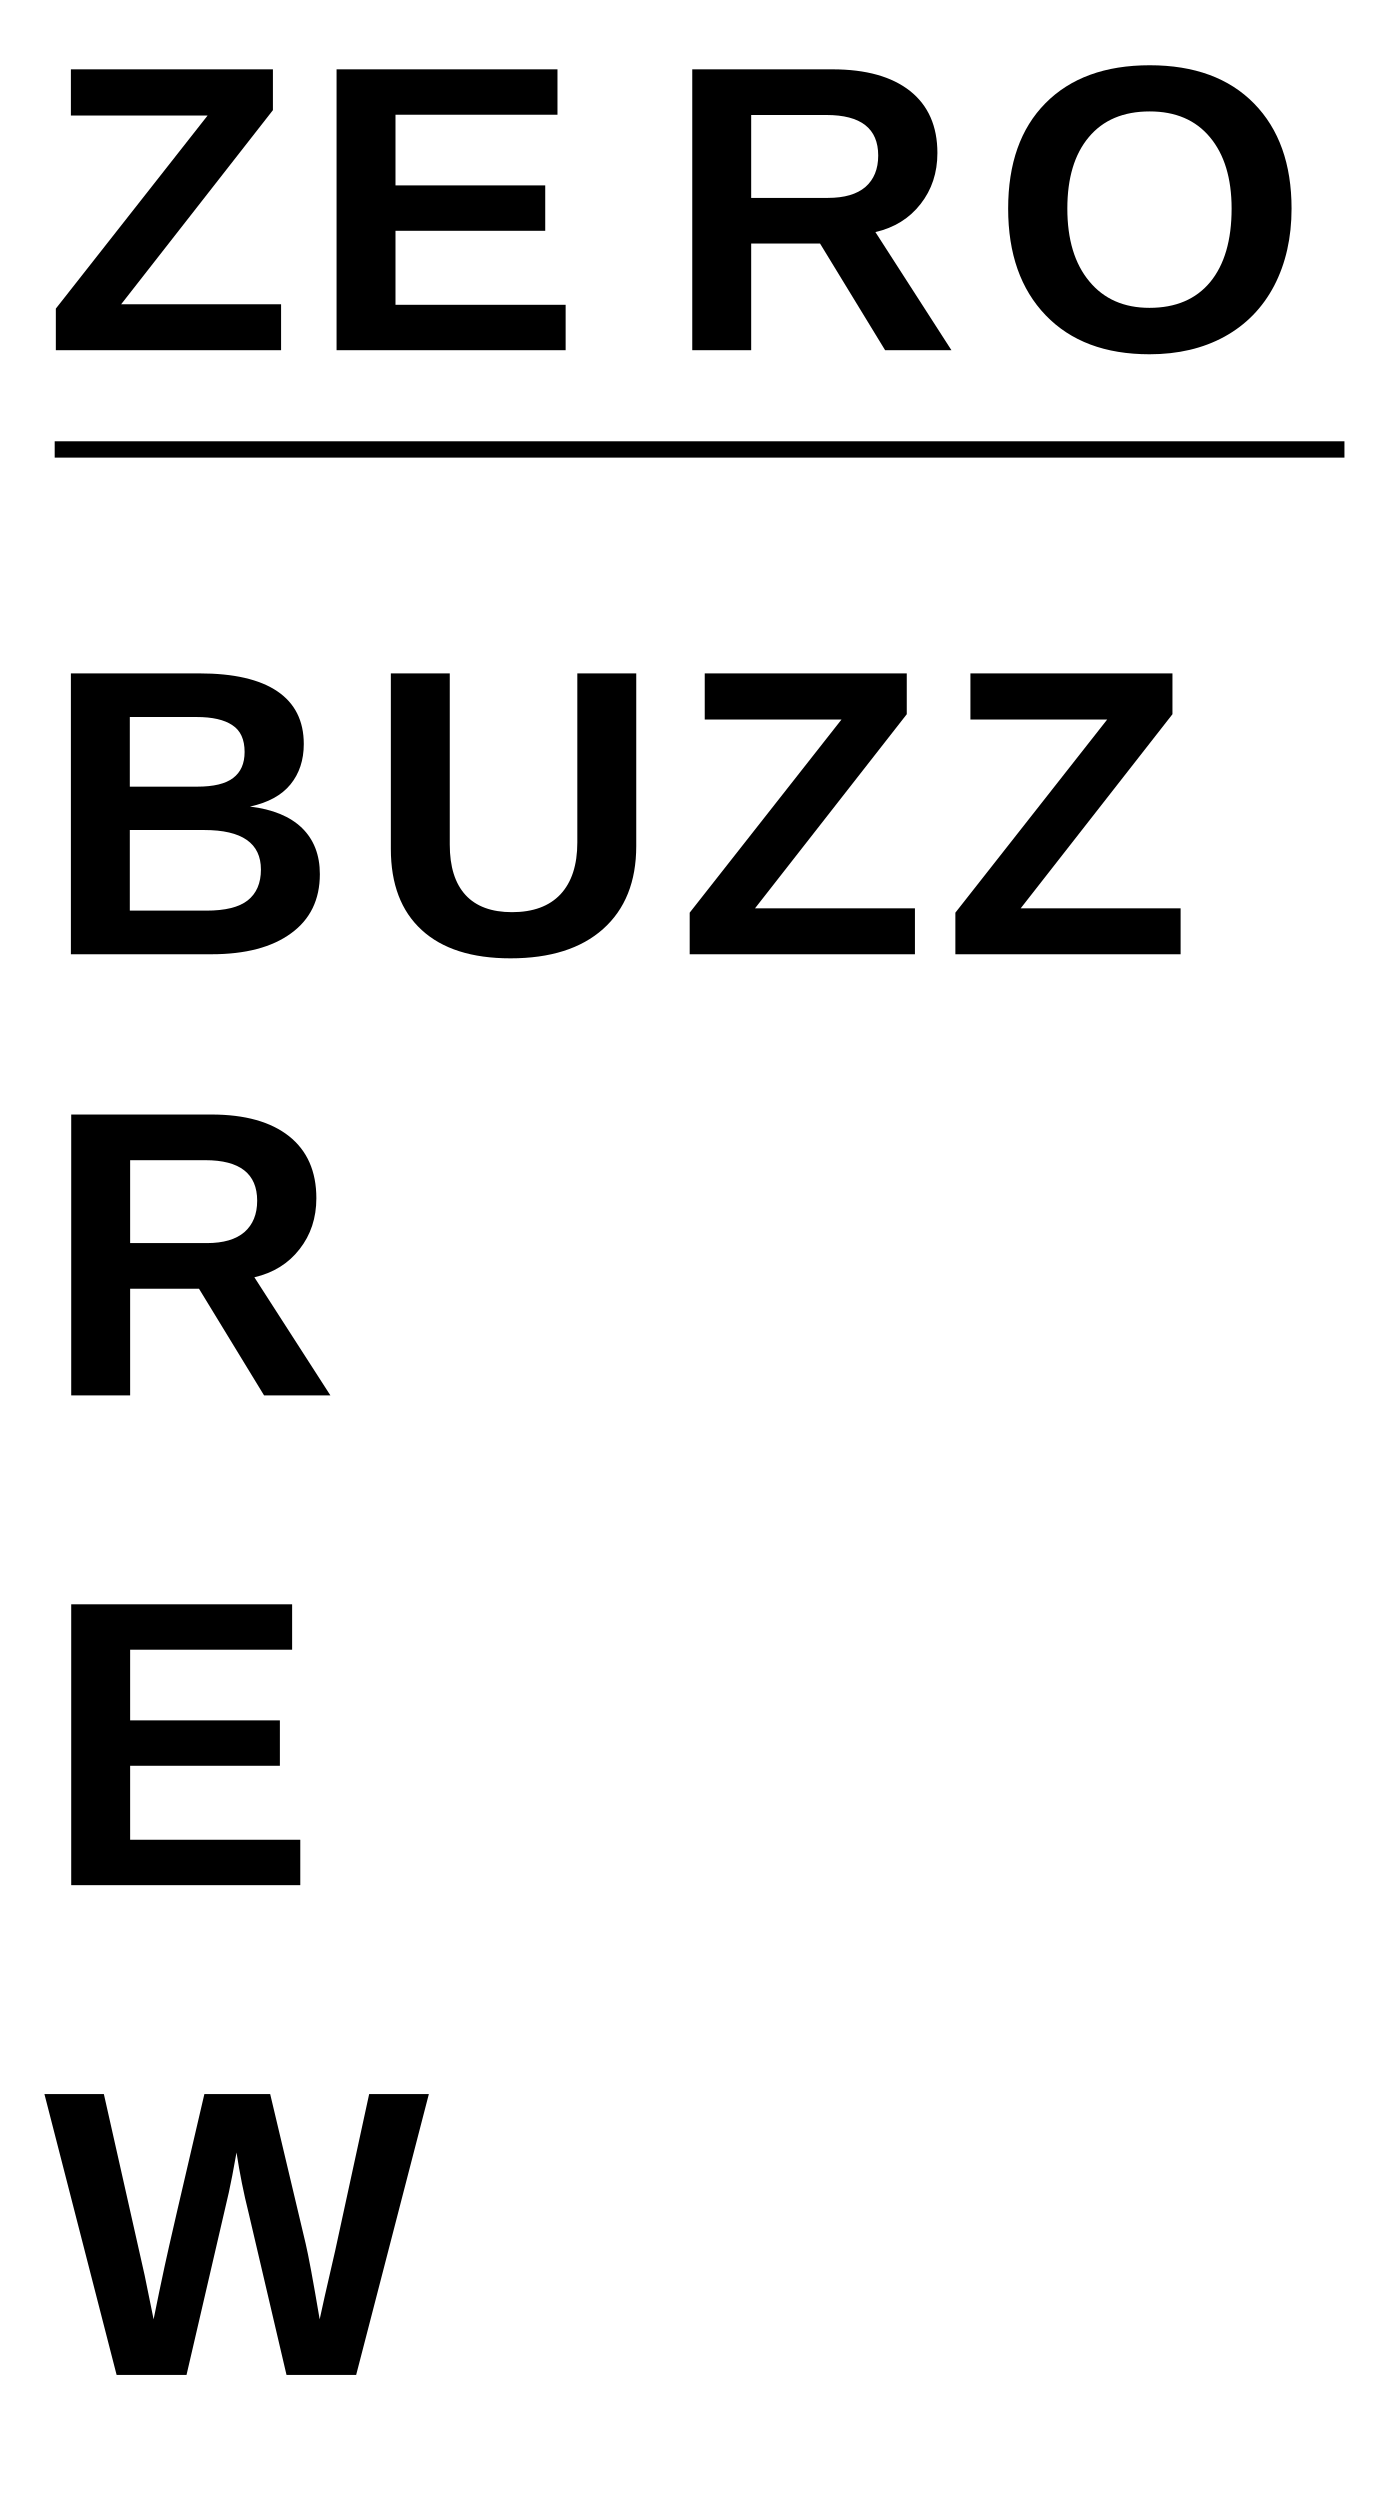
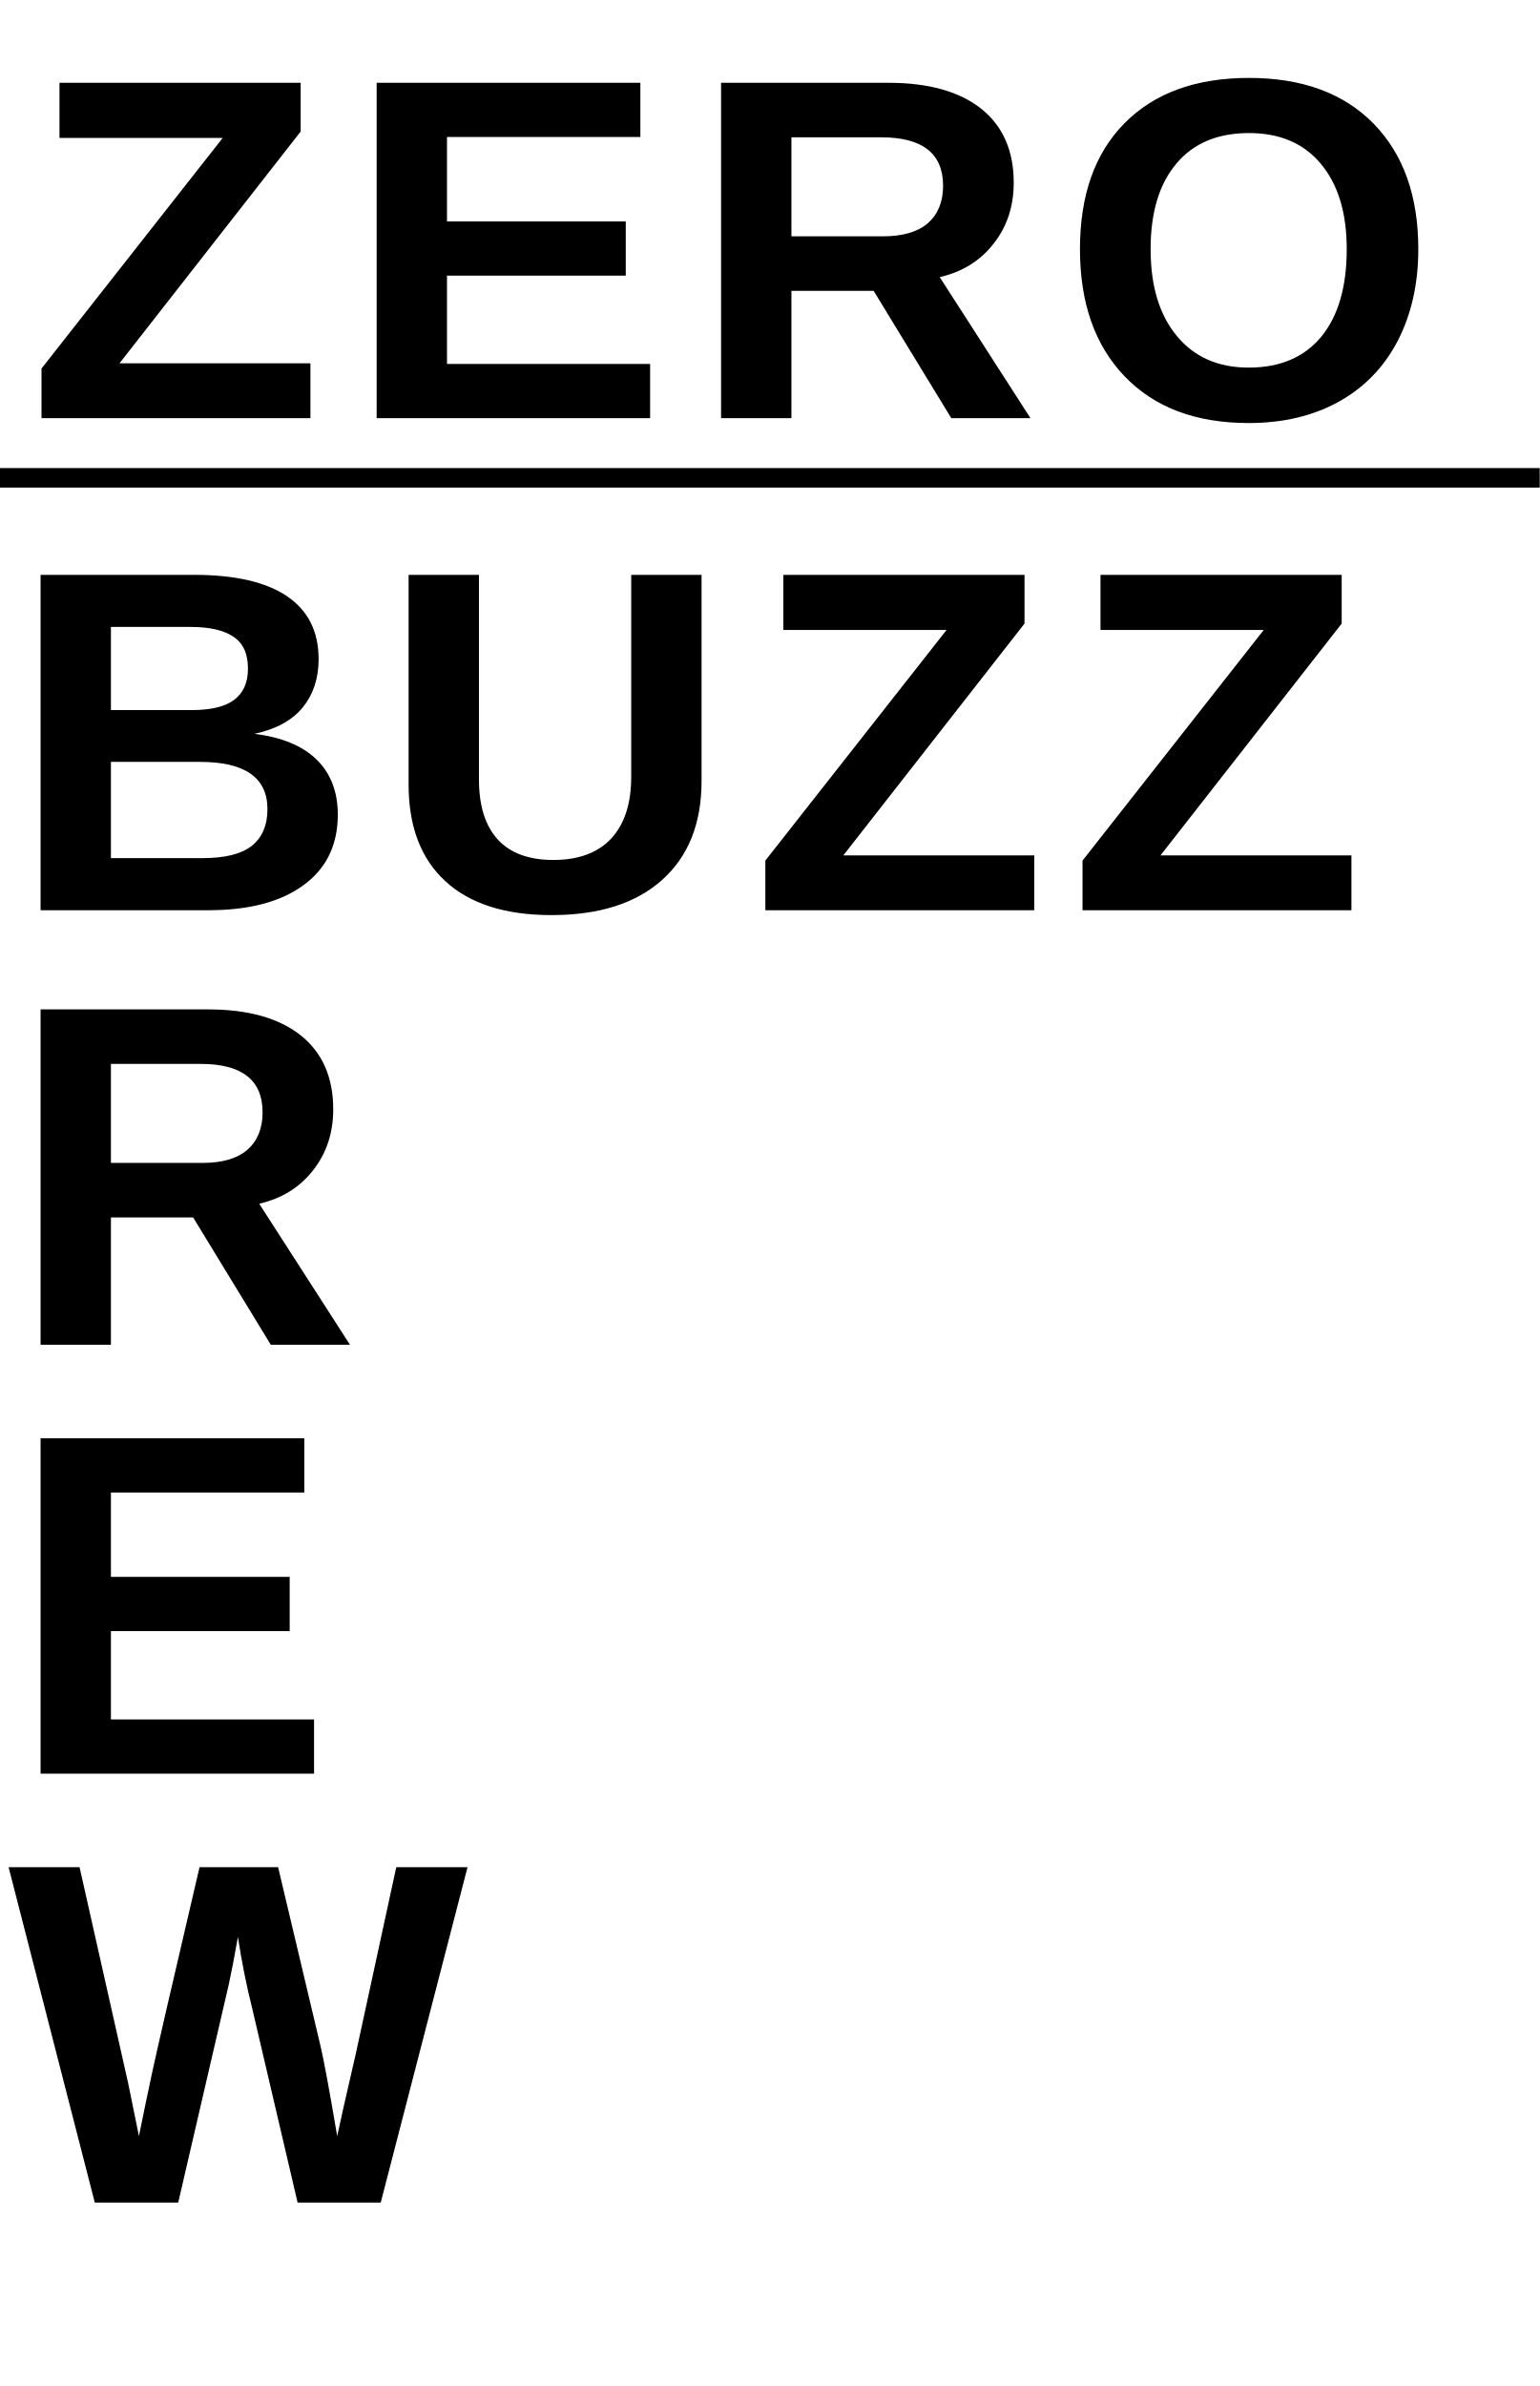
- <svg xmlns="http://www.w3.org/2000/svg" id="Lag_1" version="1.1" viewBox="0 0 85.69 153.13">
+ <svg xmlns="http://www.w3.org/2000/svg" id="Lag_1" data-name="Lag 1" viewBox="0 0 79 122.39">
  <defs>
    <style>
-       .st0 {
-         letter-spacing: .02em;
-       }
- 
-       .st0, .st1, .st2, .st3, .st4 {
+       .cls-1, .cls-2, .cls-3 {
        isolation: isolate;
      }

-       .st0, .st2, .st3, .st4 {
+       .cls-2 {
+         letter-spacing: .04em;
+       }
+ 
+       .cls-2, .cls-3 {
        font-family: Arial-BoldMT, Arial;
        font-size: 25px;
        font-weight: 700;
      }

-       .st2 {
-         letter-spacing: 0em;
-       }
- 
-       .st3 {
-         letter-spacing: .04em;
-       }
- 
-       .st5 {
+       .cls-4 {
        fill: none;
        stroke: #000;
        stroke-miterlimit: 10;
      }
    </style>
  </defs>
-   <g class="st1">
-     <text class="st3" transform="translate(2.67 21.45)">
-       <tspan x="0" y="0">ZE</tspan>
-     </text>
-     <text class="st0" transform="translate(40.73 21.45)">
-       <tspan x="0" y="0">R</tspan>
-     </text>
-     <text class="st3" transform="translate(60.72 21.45)">
-       <tspan x="0" y="0">O</tspan>
-     </text>
-     <text class="st2" transform="translate(2.67 58.45)">
-       <tspan x="0" y="0">B</tspan>
-     </text>
-     <text class="st3" transform="translate(22.44 58.45)">
-       <tspan x="0" y="0">UZZ</tspan>
-     </text>
+   <g class="cls-1">
+     <g class="cls-1">
+       <text class="cls-2" transform="translate(1.38 21.45)">
+         <tspan x="0" y="0">ZERO</tspan>
+       </text>
+     </g>
+     <g class="cls-1">
+       <text class="cls-2" transform="translate(.41 46.69)">
+         <tspan x="0" y="0">BUZZ</tspan>
+       </text>
+     </g>
  </g>
-   <g class="st1">
-     <text class="st4" transform="translate(2.69 85.47)">
-       <tspan x="0" y="0">R</tspan>
-     </text>
-     <text class="st4" transform="translate(2.69 115.47)">
-       <tspan x="0" y="0">E</tspan>
-     </text>
-     <text class="st4" transform="translate(2.69 145.47)">
-       <tspan x="0" y="0">W</tspan>
-     </text>
+   <g class="cls-1">
+     <g class="cls-1">
+       <text class="cls-3" transform="translate(.41 68.98)">
+         <tspan x="0" y="0">R</tspan>
+         <tspan x="0" y="22">E</tspan>
+         <tspan x="0" y="44">W</tspan>
+       </text>
+     </g>
  </g>
-   <line class="st5" x1="3.35" y1="27.53" x2="82.35" y2="27.53" />
+   <line class="cls-4" y1="24.51" x2="79" y2="24.51" />
</svg>
